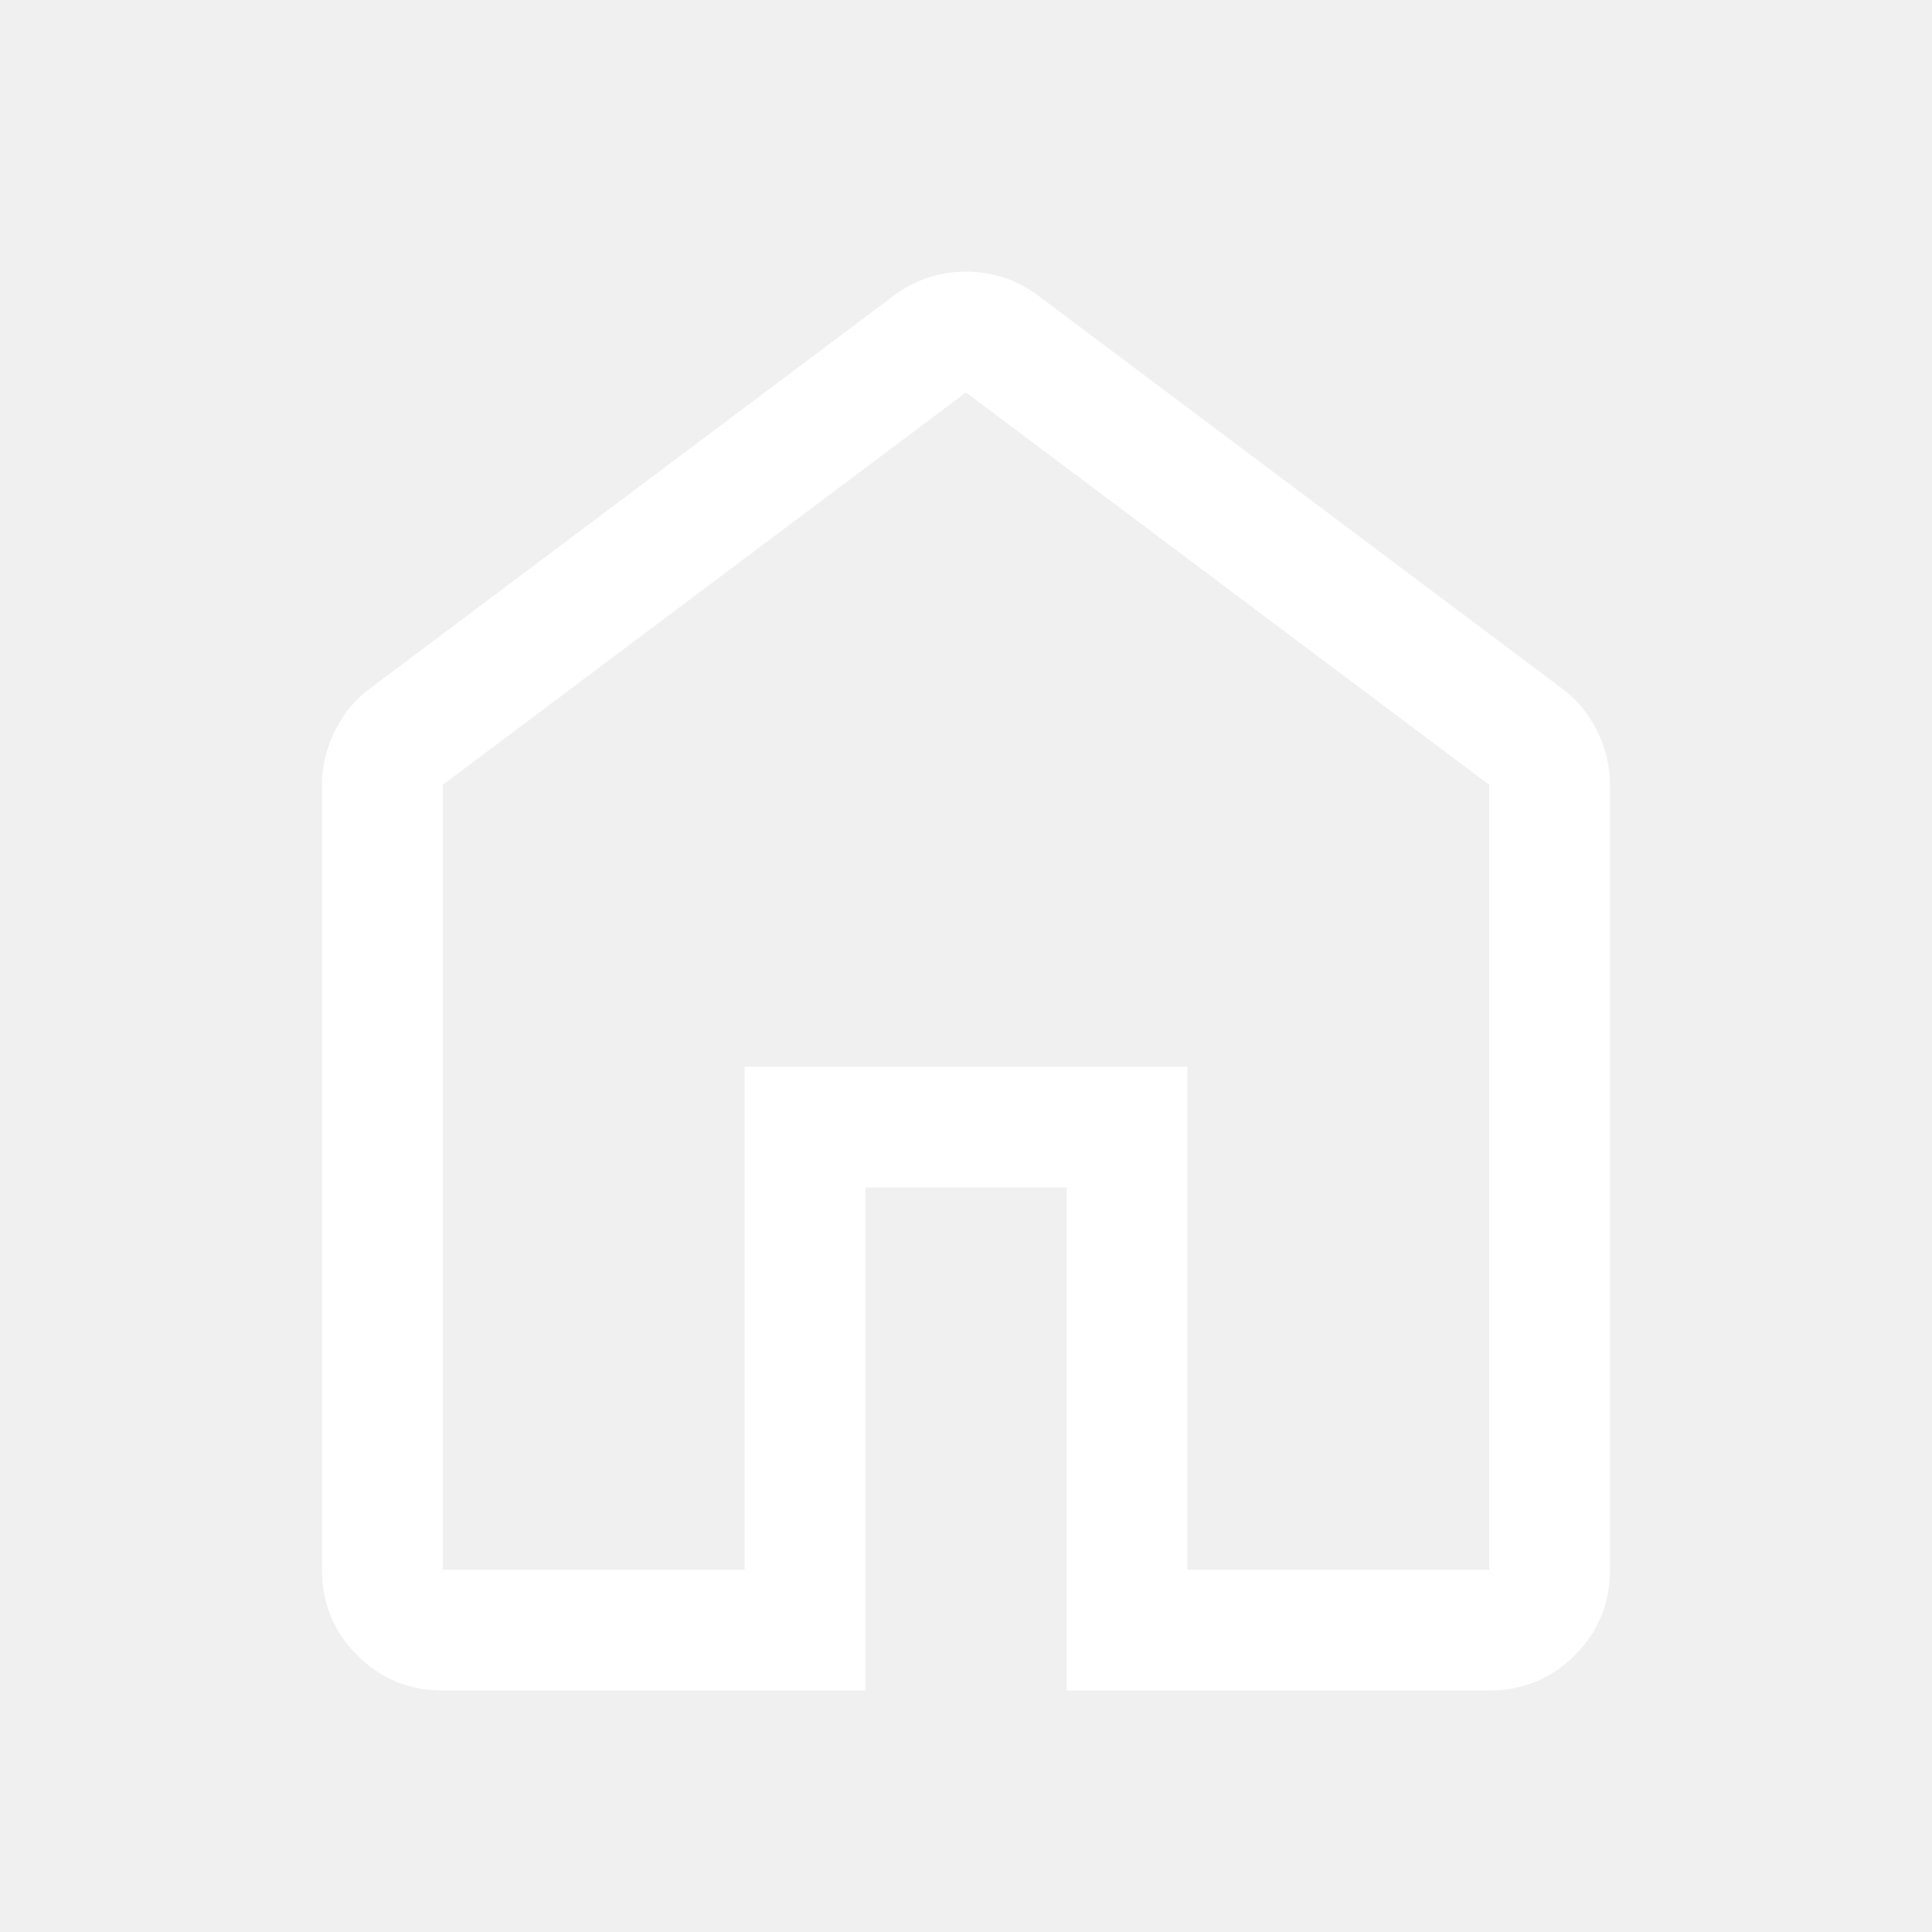
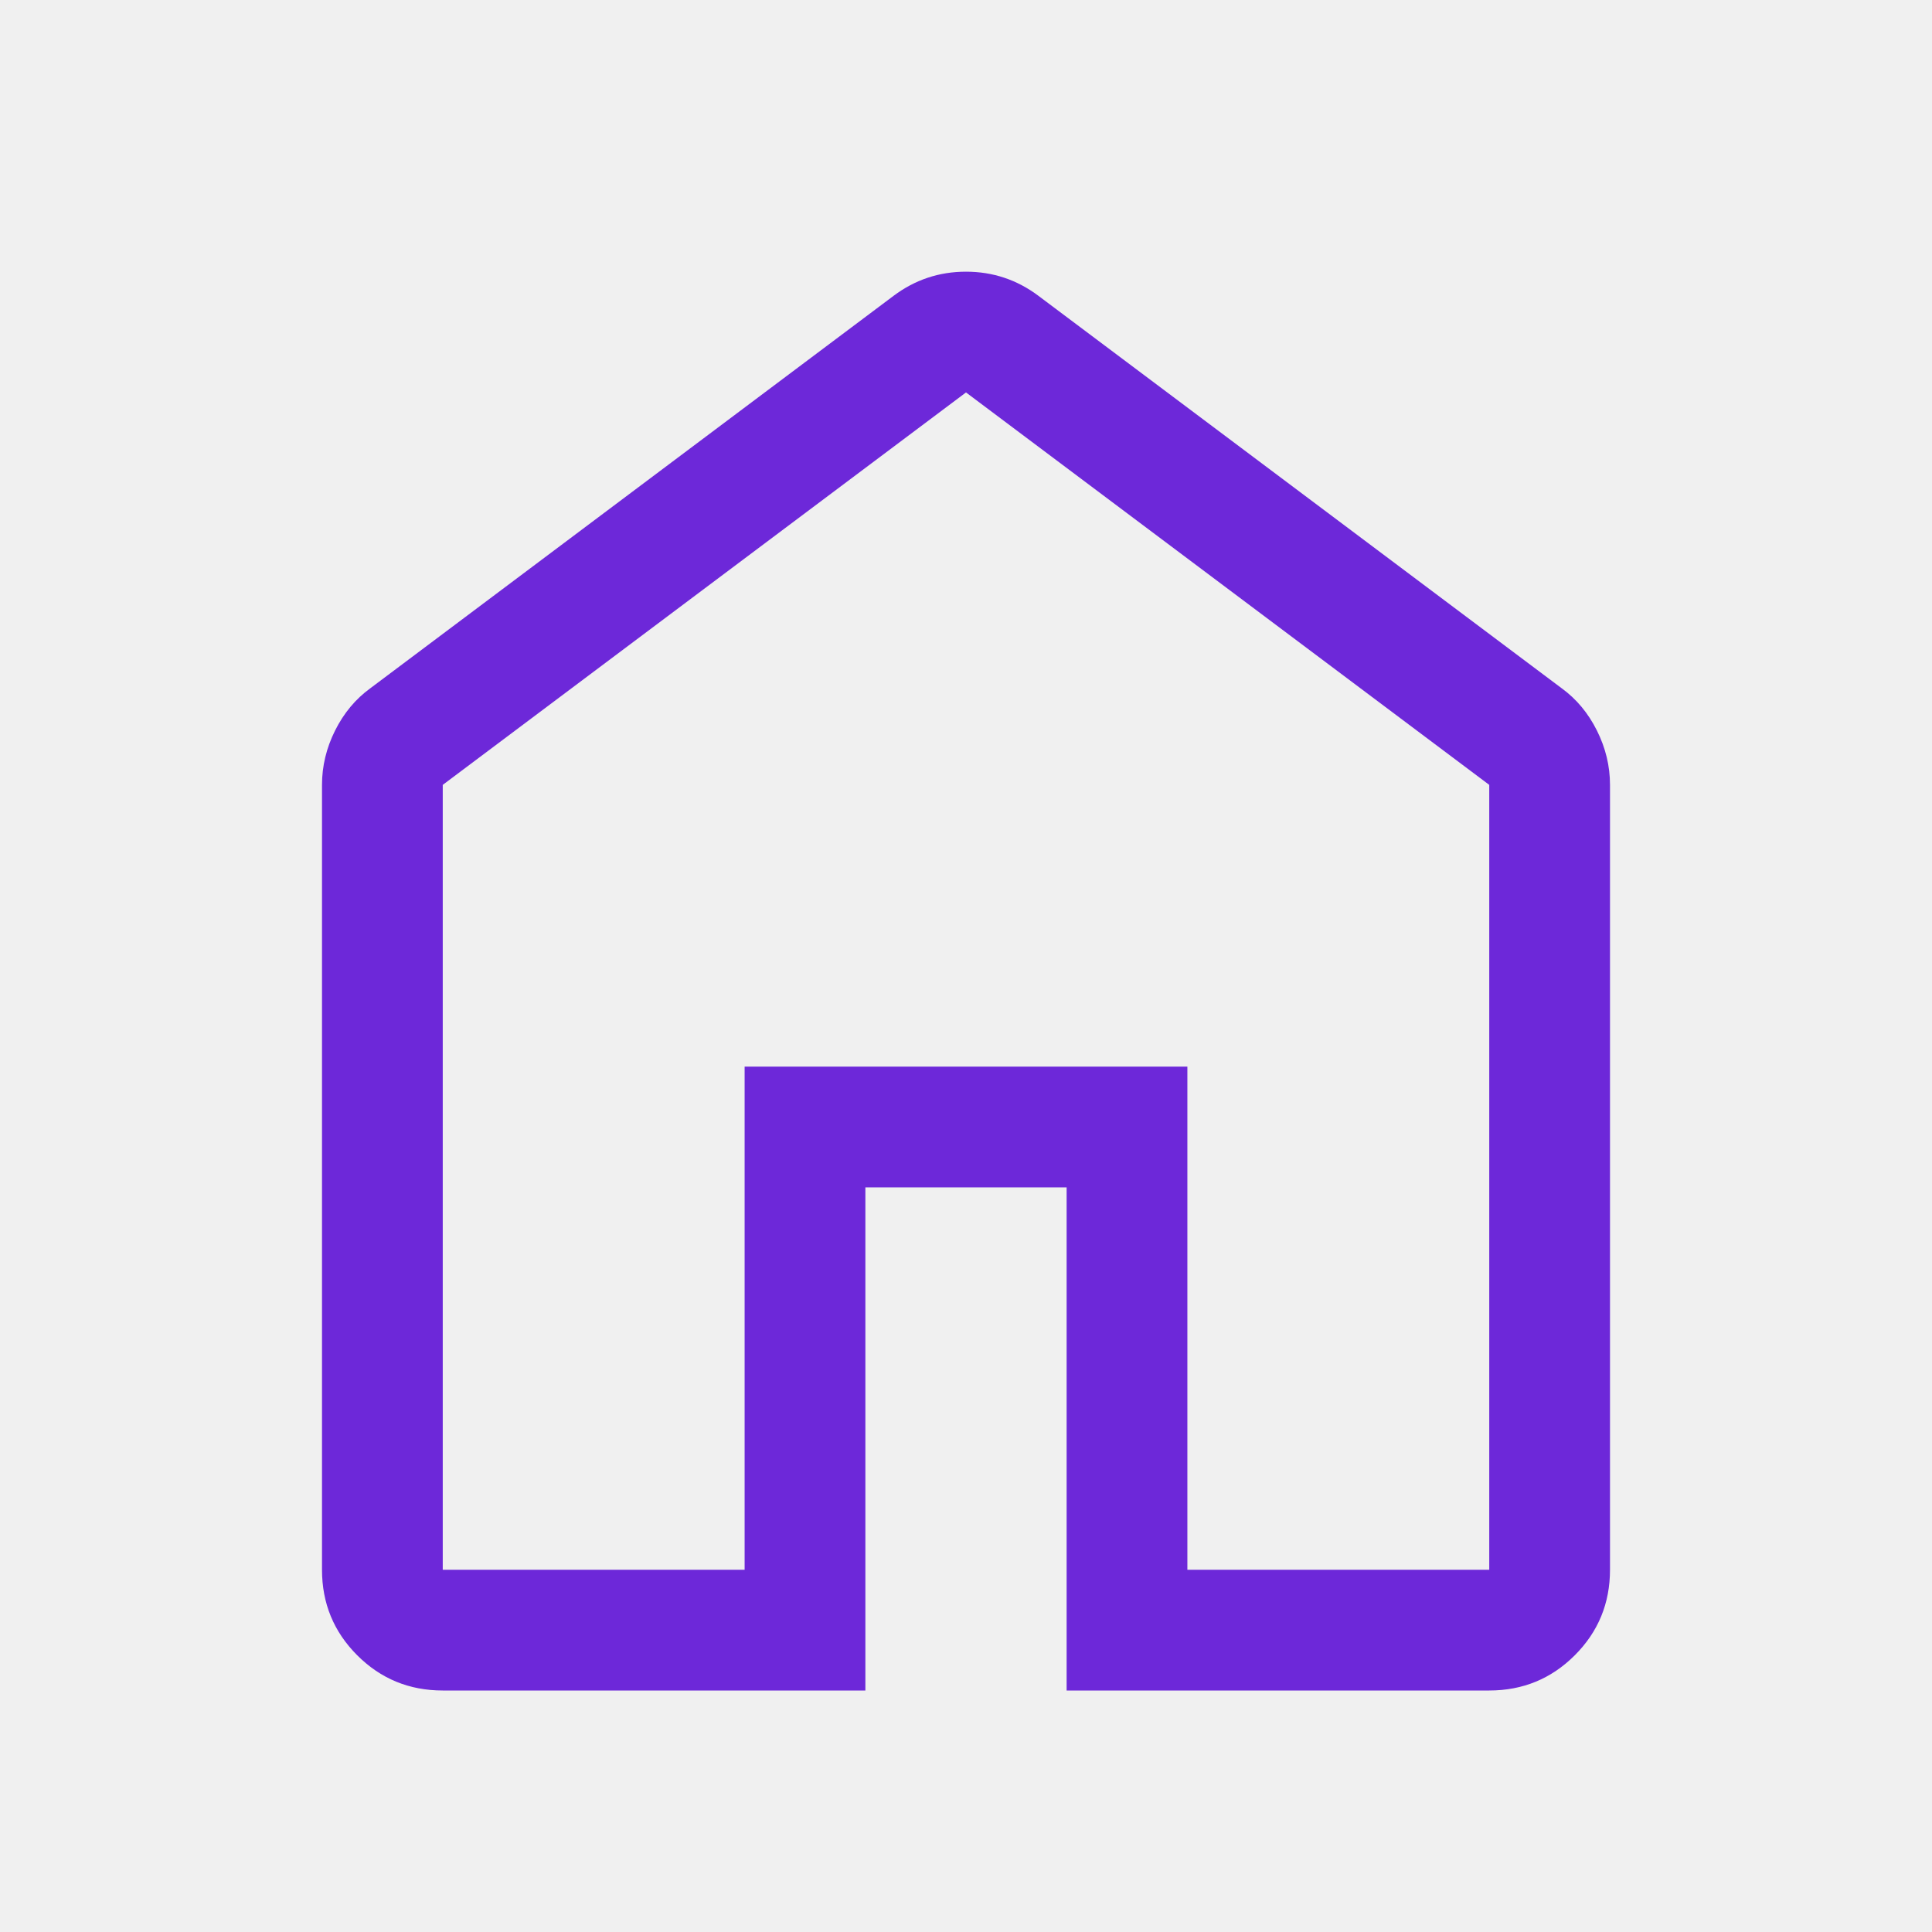
- <svg xmlns="http://www.w3.org/2000/svg" height="48" width="48" style="fill: white">
+ <svg xmlns="http://www.w3.org/2000/svg" height="48" width="48" style="fill: #6d28d9">
  <path d="M11 39h7.5V26.5h11V39H37V19.5L24 9.75 11 19.5Zm0 3q-1.25 0-2.125-.875T8 39V19.5q0-.7.325-1.35.325-.65.875-1.05l13-9.75q.4-.3.85-.45.45-.15.95-.15.5 0 .95.15.45.15.85.45l13 9.75q.55.4.875 1.05.325.65.325 1.35V39q0 1.25-.875 2.125T37 42H26.5V29.5h-5V42Zm13-17.65Z" />
</svg>
